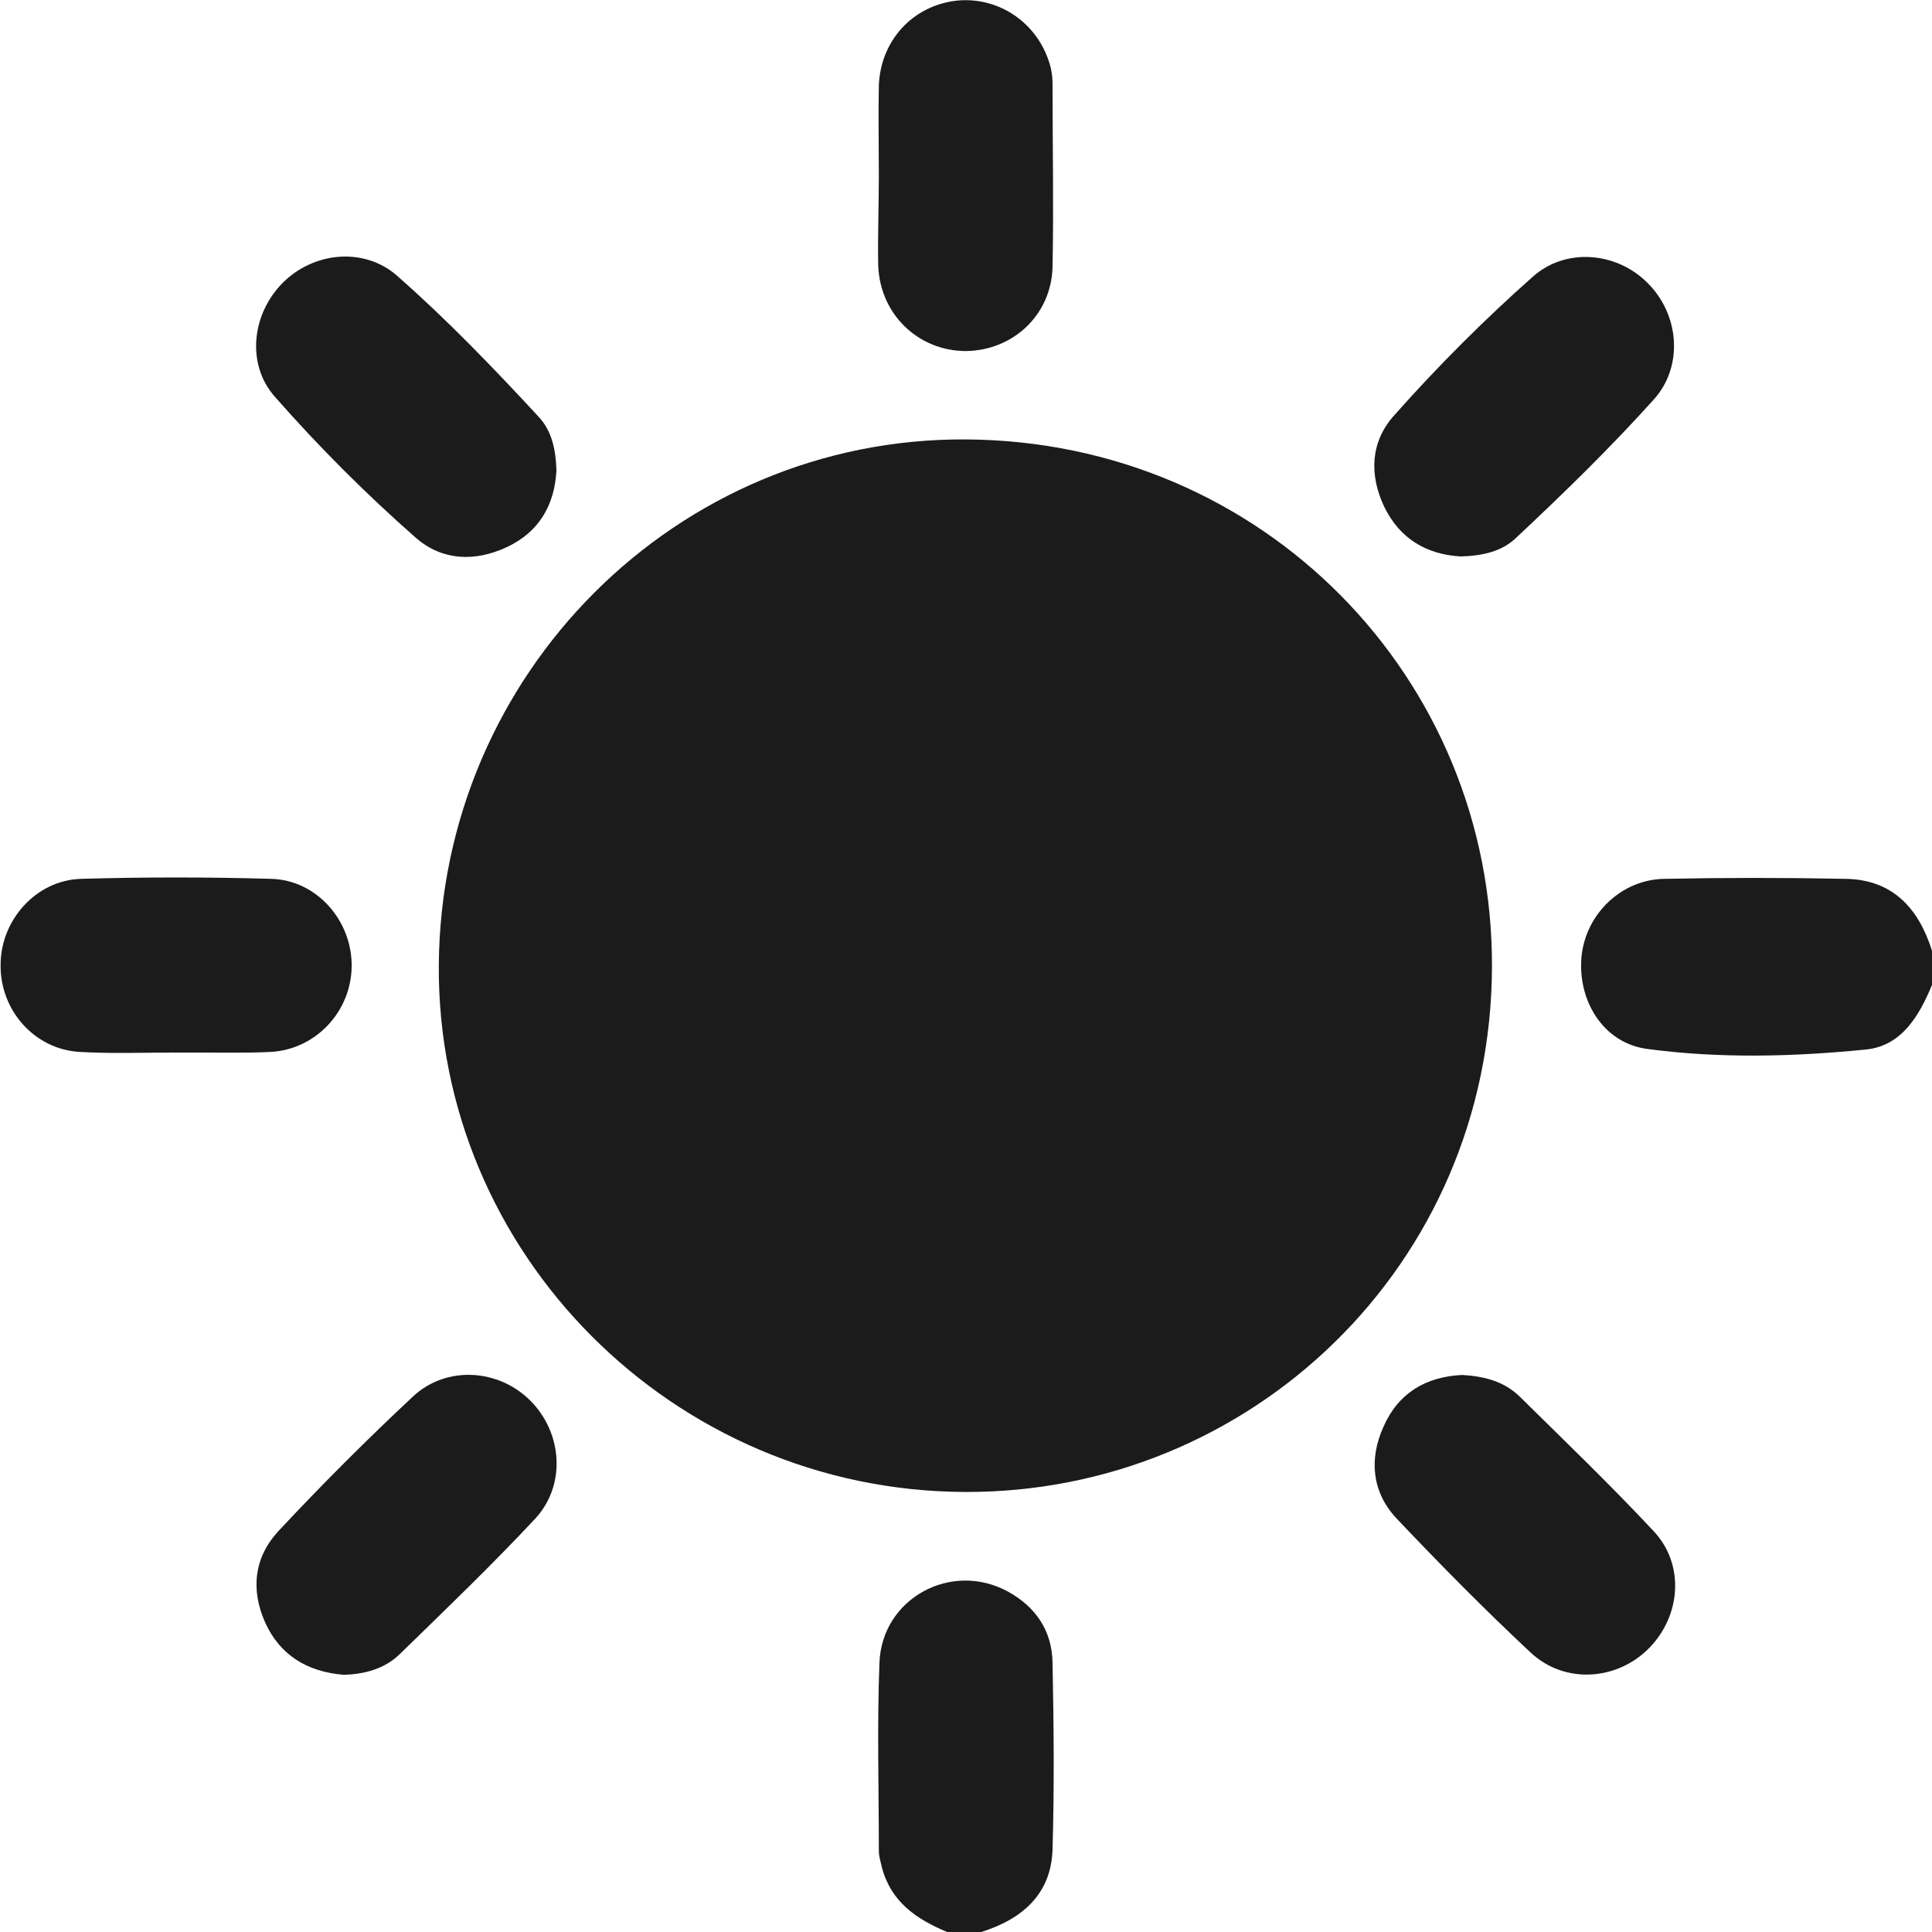
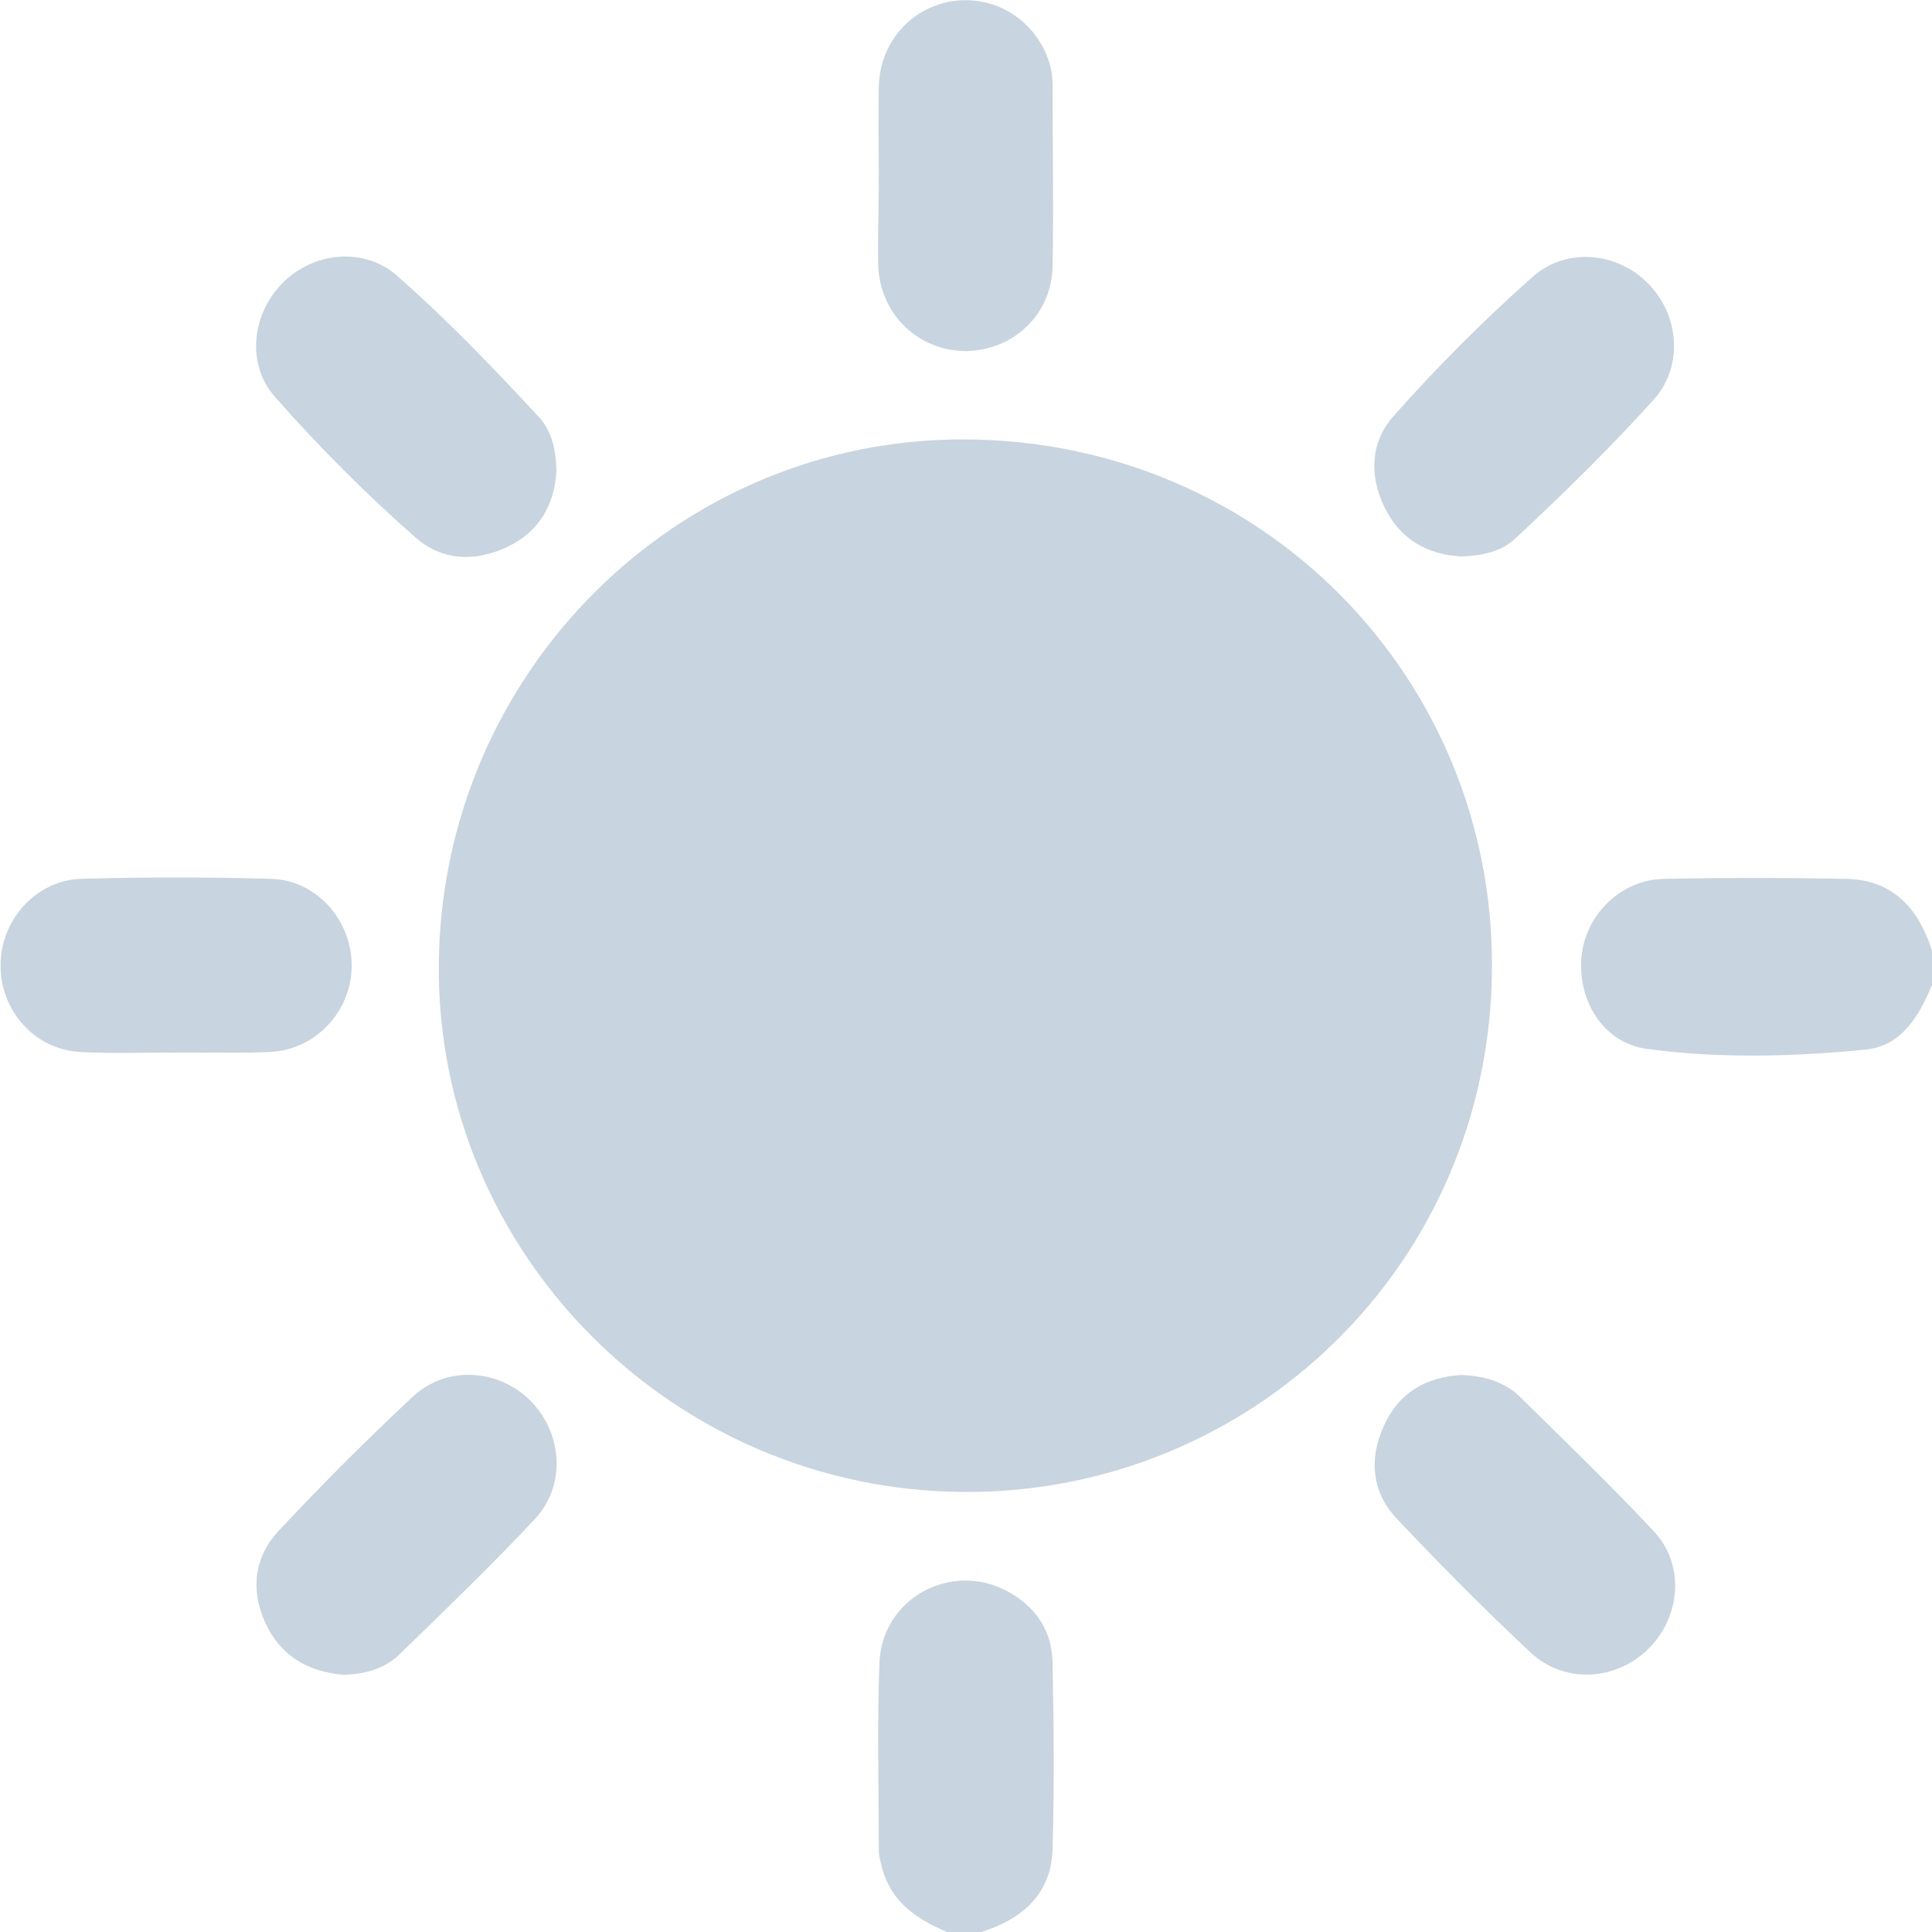
<svg xmlns="http://www.w3.org/2000/svg" version="1.1" id="Слой_1" x="0px" y="0px" viewBox="0 0 317 317" enable-background="new 0 0 317 317" xml:space="preserve">
-   <path fill="#1B1B1B" d="M155.4,317c-5-2.1-9.2-4.9-10.7-10.6c-0.2-0.9-0.5-1.8-0.5-2.7c0-10.3-0.3-20.6,0.1-30.9  c0.4-10.5,11.7-16.7,21-11.7c4.6,2.5,7.3,6.4,7.4,11.7c0.2,10.2,0.3,20.4,0,30.6c-0.2,7.4-5,11.5-11.7,13.6  C159.1,317,157.2,317,155.4,317z" />
-   <path fill="#1B1B1B" d="M317,161.6c-2.1,5.1-5,10-10.8,10.6c-12,1.2-24.1,1.5-36-0.1c-7.2-1-11.4-8-10.7-15.2  c0.7-6.9,6.5-12.6,13.6-12.7c9.9-0.2,19.8-0.2,29.7,0c7.7,0.1,12,4.8,14.2,11.8C317,157.9,317,159.7,317,161.6z" />
-   <path fill="#1B1B1B" d="M72,158.4c0.3-47.8,39-86.6,86.5-86.3c48.7,0.3,86.5,39.1,86.3,86.6c-0.2,49-39.7,86.3-86.5,86.1  C110.4,244.6,71.7,205.6,72,158.4z" />
-   <path fill="#1B1B1B" d="M28.8,172.7c-5.3,0-10.5,0.2-15.7-0.1c-7.4-0.4-13.1-6.8-13-14.3c0-7.4,5.9-13.9,13.2-14.1  c10.4-0.3,20.8-0.3,31.2,0c7.5,0.2,13.3,6.9,13.2,14.4c-0.1,7.4-5.9,13.6-13.3,14c-4.1,0.2-8.2,0.1-12.4,0.1c-1,0-2.1,0-3.1,0  C28.8,172.8,28.8,172.8,28.8,172.7z" />
-   <path fill="#1B1B1B" d="M144.2,28.8c0-4.9-0.1-9.9,0-14.8c0.3-7.4,5.6-13.1,12.8-13.9c7.1-0.7,13.6,3.9,15.4,11  c0.2,0.9,0.3,1.8,0.3,2.7c0,10,0.2,20,0,30c-0.2,7.9-6.5,13.7-14.2,13.8c-7.8,0-14.1-6-14.4-14C144,38.7,144.2,33.7,144.2,28.8z" />
-   <path fill="#1B1B1B" d="M56.4,274.8c-6.1-0.5-10.5-3.3-12.9-8.6c-2.4-5.4-1.8-10.7,2.2-15c7.1-7.6,14.5-15,22.1-22.1  c5.5-5.1,14.1-4.5,19.3,0.8c5.2,5.3,5.8,13.8,0.7,19.3c-7.1,7.6-14.6,14.8-22.1,22.1C63.1,273.9,59.7,274.7,56.4,274.8z" />
-   <path fill="#1B1B1B" d="M91.3,77.2c-0.3,5.6-2.8,10.1-8.2,12.6c-5.2,2.4-10.5,2.2-14.8-1.5c-8.2-7.2-16-15-23.2-23.2  c-4.7-5.3-3.8-13.5,1.2-18.6c5.1-5.2,13.4-6,18.8-1.3c8.2,7.2,15.8,15.1,23.2,23.1C90.6,70.7,91.2,73.9,91.3,77.2z" />
-   <path fill="#1B1B1B" d="M239.7,91.3c-5.5-0.3-10-2.8-12.6-8.2c-2.5-5.3-2.2-10.7,1.7-15c7.1-8,14.7-15.6,22.7-22.7  c5.4-4.8,13.7-4.1,18.8,1c5.2,5.1,6,13.6,1.1,19.1c-7.2,8-14.9,15.5-22.7,22.8C246.4,90.5,243.2,91.2,239.7,91.3z" />
-   <path fill="#1B1B1B" d="M239.9,225.6c3.5,0.2,6.8,1,9.4,3.5c7.4,7.3,14.9,14.5,22,22.1c5.2,5.5,4.5,14-0.8,19.3  c-5.3,5.3-13.8,5.8-19.3,0.7c-7.6-7.1-14.9-14.5-22.1-22.1c-4-4.3-4.5-9.7-2.1-15C229.4,228.6,233.9,225.9,239.9,225.6z" />
+   <g>
+     <path fill="#C8D4DF" d="M165.3,261.1c-9.3-5-20.6,1.2-21,11.7c-0.4,10.3-0.1,20.6-0.1,30.9c0,0.9,0.3,1.8,0.5,2.7   c1.5,5.7,5.7,8.5,10.7,10.6c1.8,0,3.7,0,5.6,0c6.7-2.1,11.5-6.2,11.7-13.6c0.3-10.2,0.2-20.4,0-30.6   C172.6,267.5,169.9,263.6,165.3,261.1z" />
+     <path fill="#C8D4DF" d="M302.8,144.2c-9.9-0.2-19.8-0.2-29.7,0c-7.1,0.1-12.9,5.8-13.6,12.7c-0.7,7.2,3.5,14.2,10.7,15.2   c11.9,1.6,24,1.3,36,0.1c5.8-0.6,8.7-5.5,10.8-10.6c0-1.9,0-3.7,0-5.6C314.8,149,310.5,144.3,302.8,144.2z" />
+     <path fill="#C8D4DF" d="M158.5,72.1C111,71.8,72.3,110.6,72,158.4c-0.3,47.2,38.4,86.2,86.3,86.4c46.8,0.2,86.3-37.1,86.5-86.1   C245,111.2,207.2,72.4,158.5,72.1z" />
+     <path fill="#C8D4DF" d="M57.7,158.6c0.1-7.5-5.7-14.2-13.2-14.4c-10.4-0.3-20.8-0.3-31.2,0c-7.3,0.2-13.2,6.7-13.2,14.1   c-0.1,7.5,5.6,13.9,13,14.3c5.2,0.3,10.4,0.1,15.7,0.1c0,0.1,0,0.1,0.1,0c1,0,2.1,0,3.1,0c4.2,0,8.3,0.1,12.4-0.1   C51.8,172.2,57.6,166,57.7,158.6z" />
+     <path fill="#C8D4DF" d="M144.1,43.6c0.3,8,6.6,14,14.4,14c7.7-0.1,14-5.9,14.2-13.8c0.2-10,0-20,0-30c0-0.9-0.1-1.8-0.3-2.7   c-1.8-7.1-8.3-11.7-15.4-11c-7.2,0.8-12.5,6.5-12.8,13.9c-0.1,4.9,0,9.9,0,14.8C144.2,33.7,144,38.7,144.1,43.6z" />
+     <path fill="#C8D4DF" d="M67.8,229.1c-7.6,7.1-15,14.5-22.1,22.1c-4,4.3-4.6,9.6-2.2,15c2.4,5.3,6.8,8.1,12.9,8.6   c3.3-0.1,6.7-0.9,9.3-3.5c7.5-7.3,15-14.5,22.1-22.1c5.1-5.5,4.5-14-0.7-19.3C81.9,224.6,73.3,224,67.8,229.1z" />
+     <path fill="#C8D4DF" d="M68.3,88.3c4.3,3.7,9.6,3.9,14.8,1.5c5.4-2.5,7.9-7,8.2-12.6c-0.1-3.3-0.7-6.5-3-8.9   c-7.4-8-15-15.9-23.2-23.1c-5.4-4.7-13.7-3.9-18.8,1.3c-5,5.1-5.9,13.3-1.2,18.6C52.3,73.3,60.1,81.1,68.3,88.3z" />
+     <path fill="#C8D4DF" d="M239.7,91.3c3.5-0.1,6.7-0.8,9-3c7.8-7.3,15.5-14.8,22.7-22.8c4.9-5.5,4.1-14-1.1-19.1   c-5.1-5.1-13.4-5.8-18.8-1c-8,7.1-15.6,14.7-22.7,22.7c-3.9,4.3-4.2,9.7-1.7,15C229.7,88.5,234.2,91,239.7,91.3z" />
+     <path fill="#C8D4DF" d="M249.3,229.1c-2.6-2.5-5.9-3.3-9.4-3.5c-6,0.3-10.5,3-12.9,8.5c-2.4,5.3-1.9,10.7,2.1,15   c7.2,7.6,14.5,15,22.1,22.1c5.5,5.1,14,4.6,19.3-0.7s6-13.8,0.8-19.3C264.2,243.6,256.7,236.4,249.3,229.1z" />
+   </g>
</svg>
